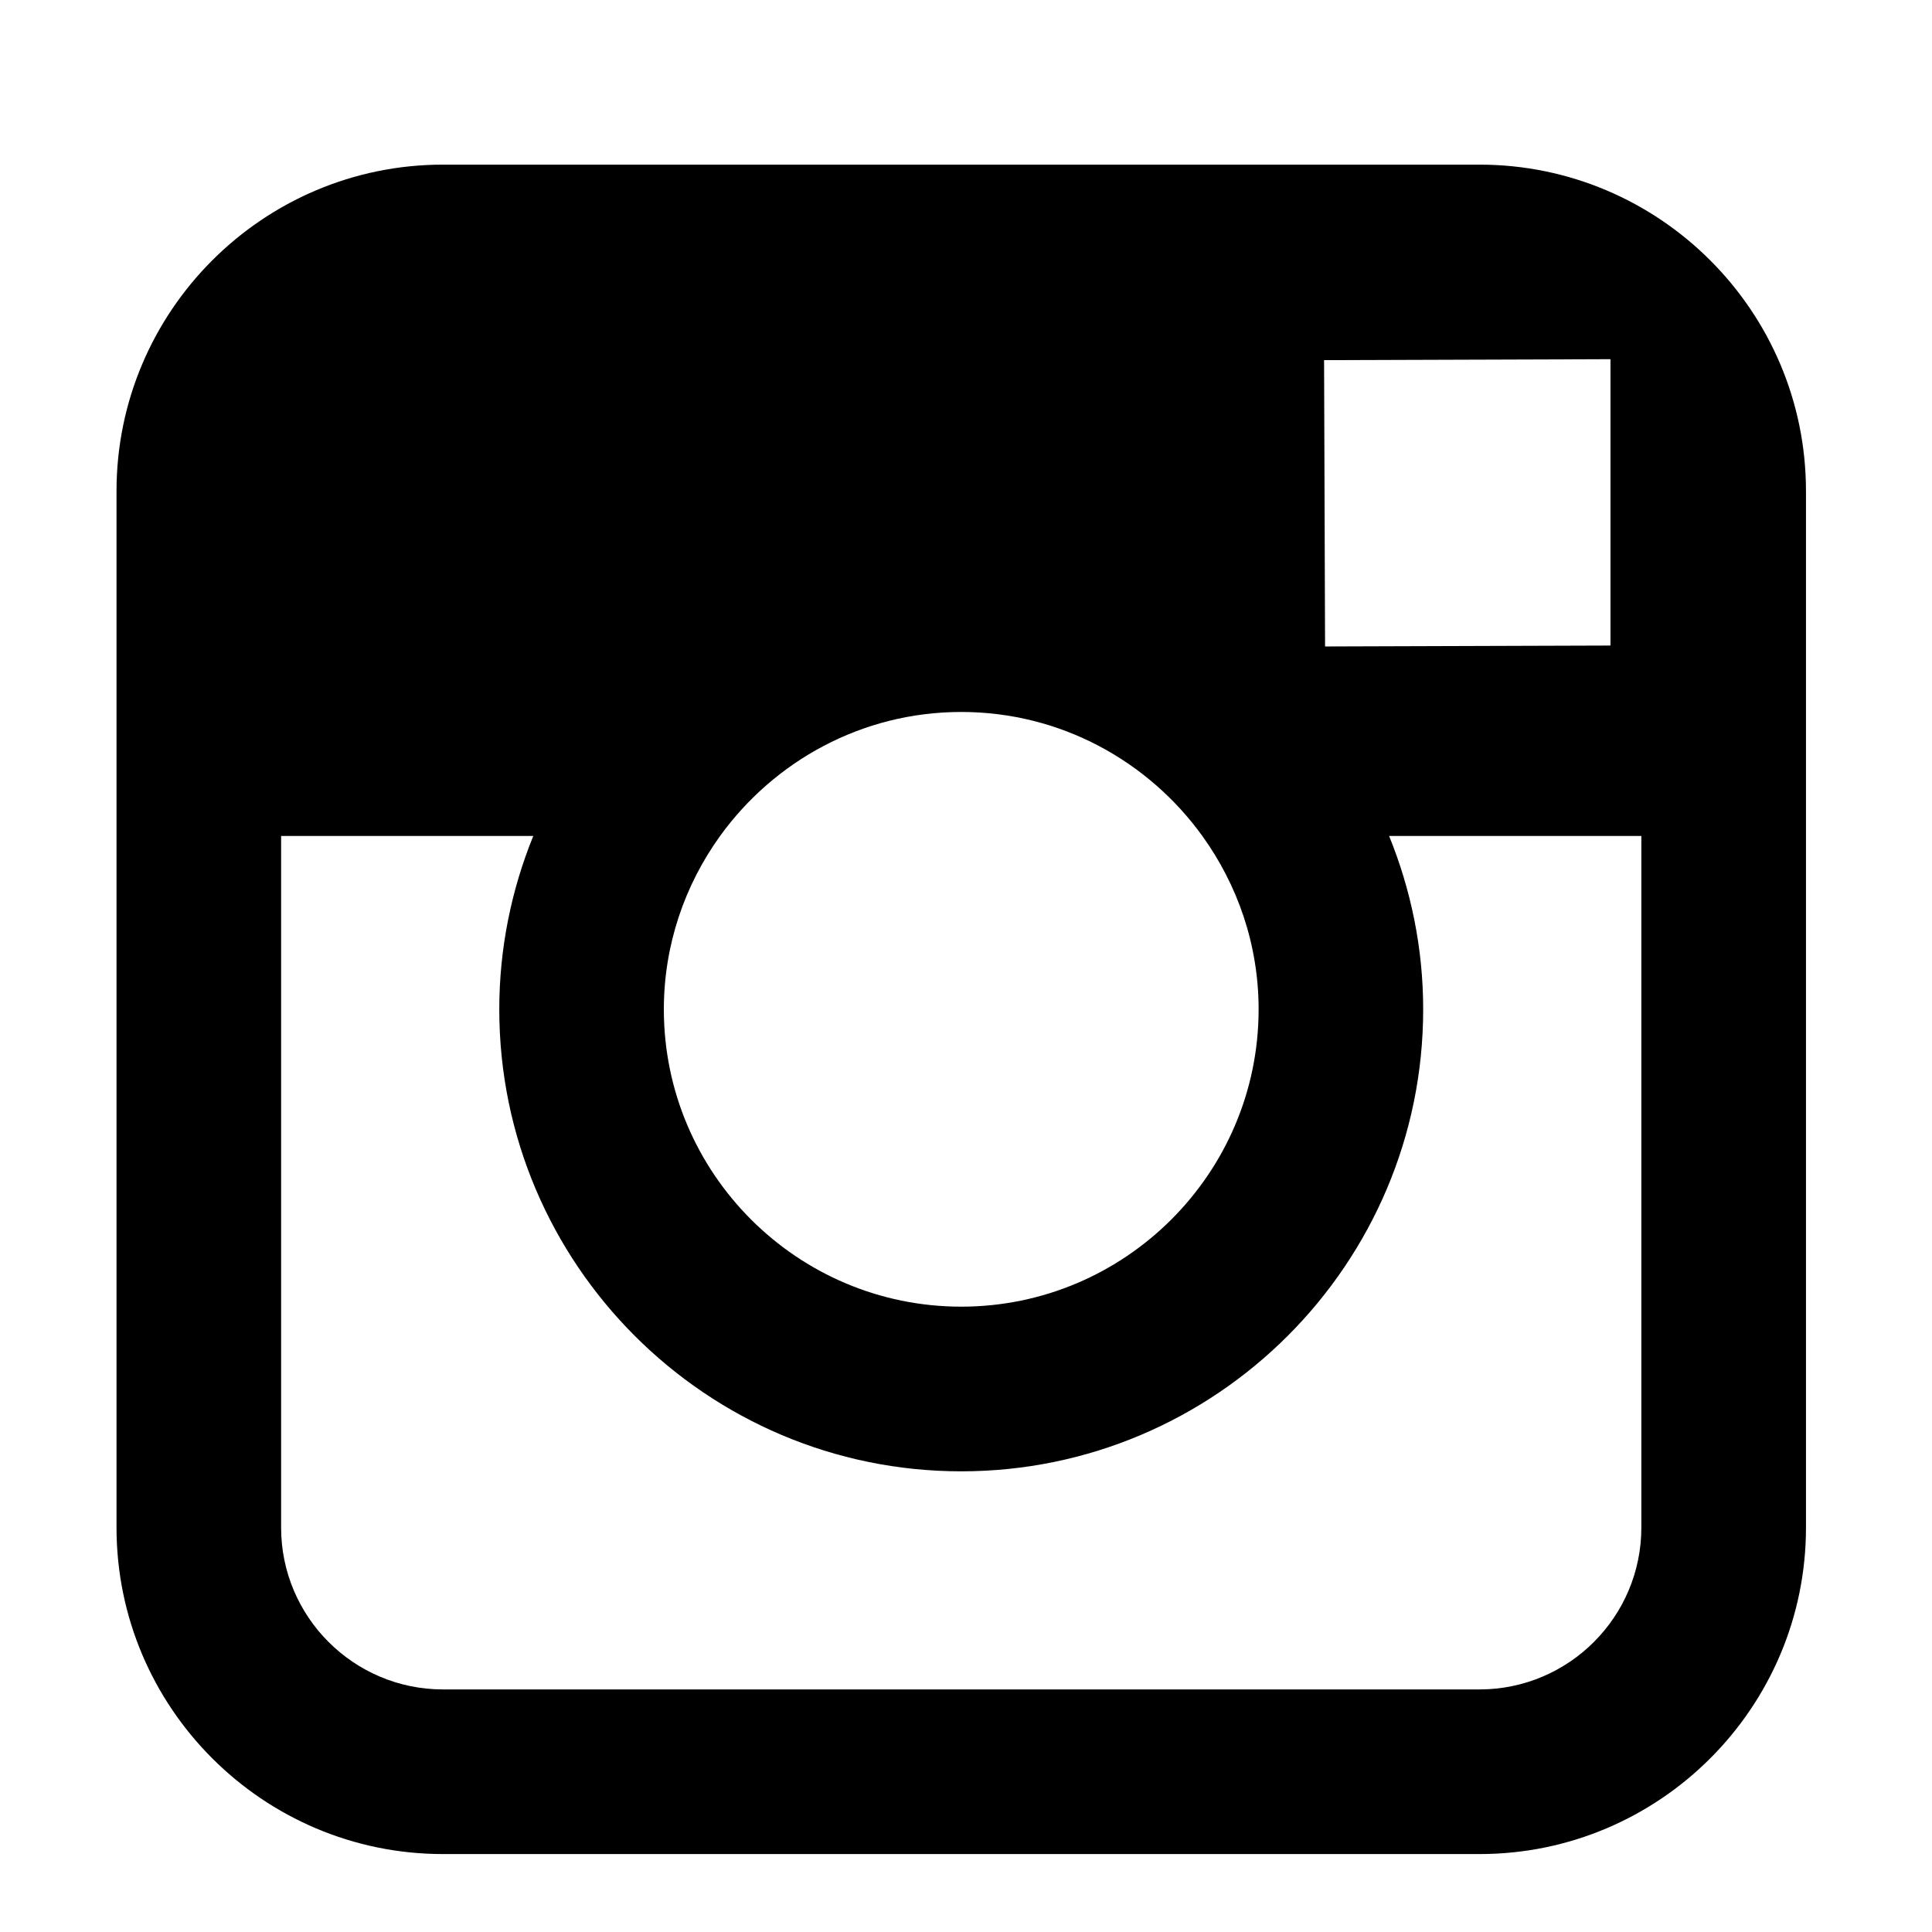
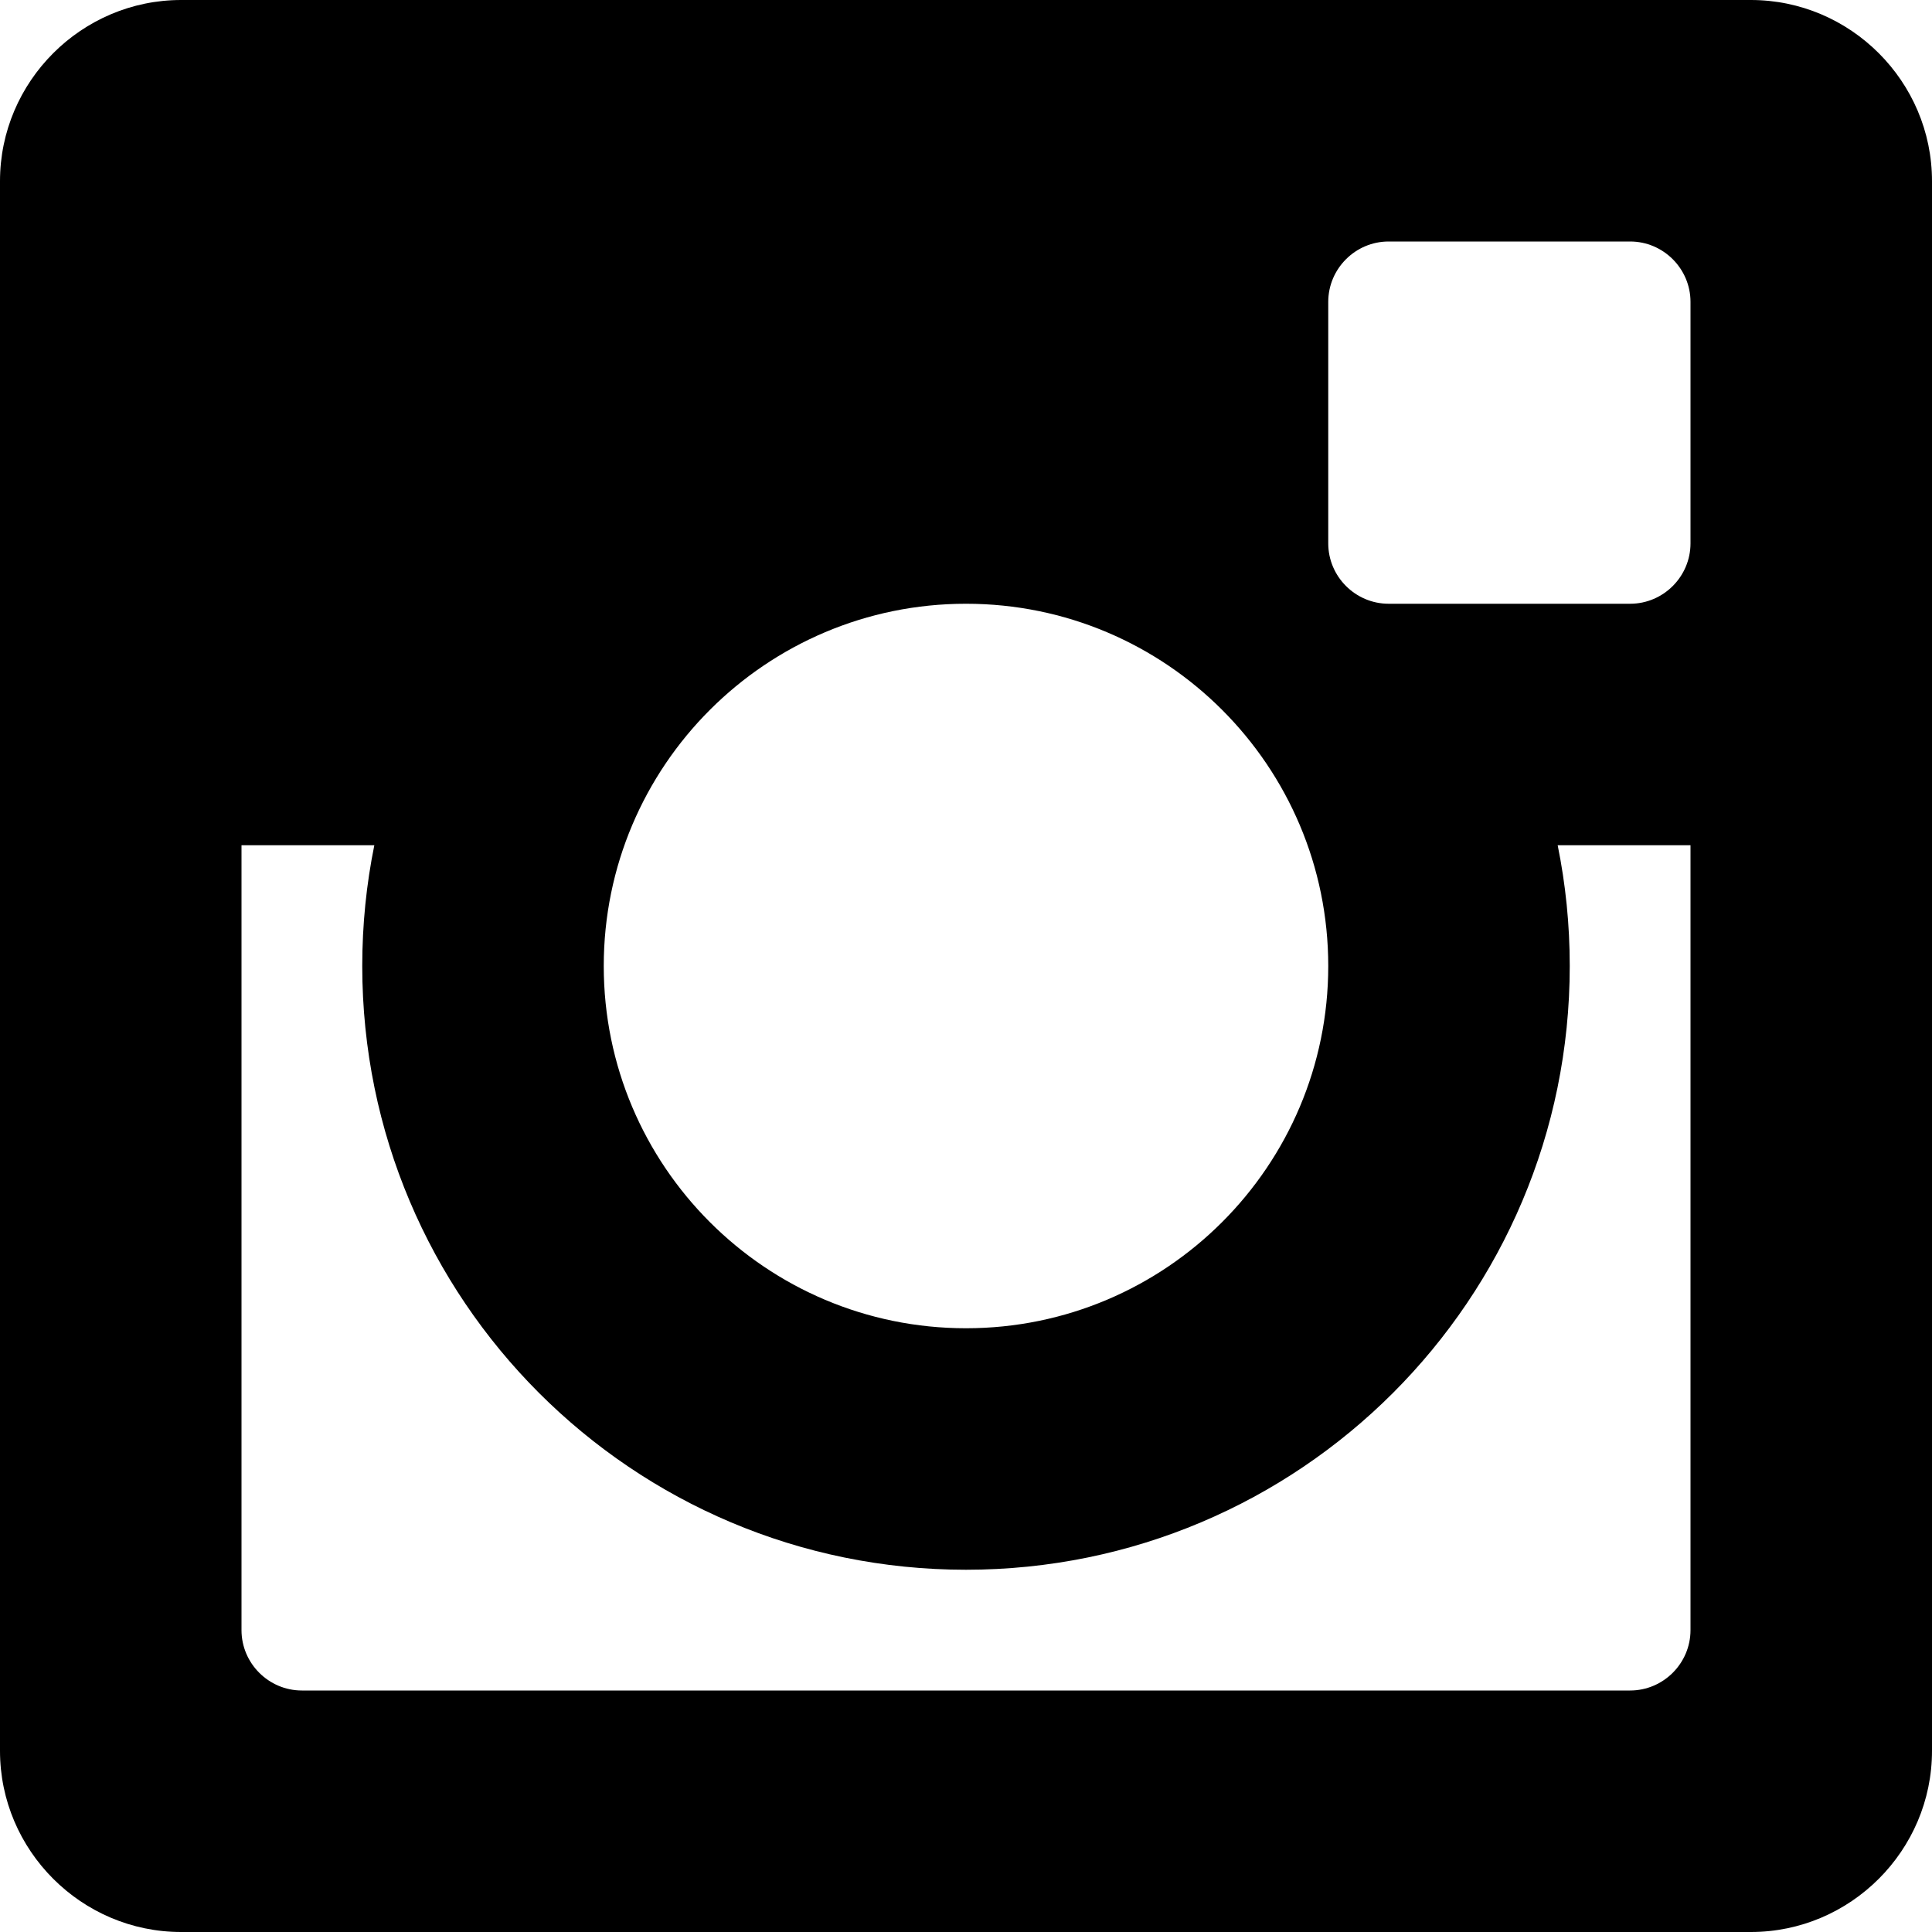
- <svg xmlns="http://www.w3.org/2000/svg" version="1.1" id="Layer_1" x="0px" y="0px" width="56.693px" height="56.693px" viewBox="0 0 56.693 56.693" enable-background="new 0 0 56.693 56.693" xml:space="preserve">
-   <path d="M43.414,4.831H13c-5.283,0-9.581,4.297-9.581,9.58v10.12v20.295c0,5.283,4.298,9.58,9.581,9.58h30.415  c5.283,0,9.58-4.297,9.58-9.58V24.53v-10.12C52.994,9.127,48.697,4.831,43.414,4.831z M46.162,10.544l1.096-0.004v1.091v7.312  l-8.375,0.027l-0.029-8.402L46.162,10.544z M21.131,24.53c1.588-2.197,4.164-3.638,7.076-3.638s5.488,1.441,7.074,3.638  c1.033,1.434,1.652,3.188,1.652,5.088c0,4.811-3.918,8.725-8.727,8.725c-4.812,0-8.726-3.914-8.726-8.725  C19.481,27.718,20.098,25.964,21.131,24.53z M48.164,44.825c0,2.621-2.131,4.75-4.75,4.75H13c-2.62,0-4.751-2.129-4.751-4.75V24.53  h7.4c-0.639,1.572-0.998,3.289-0.998,5.088c0,7.473,6.08,13.557,13.556,13.557c7.475,0,13.555-6.084,13.555-13.557  c0-1.799-0.361-3.516-1-5.088h7.402V44.825z" />
+ <svg xmlns="http://www.w3.org/2000/svg" version="1.1" width="32" height="32" viewBox="0 0 32 32">
+   <path d="M29 0h-26c-1.65 0-3 1.35-3 3v26c0 1.65 1.35 3 3 3h26c1.65 0 3-1.35 3-3v-26c0-1.65-1.35-3-3-3zM22 5c0-0.55 0.45-1 1-1h4c0.55 0 1 0.45 1 1v4c0 0.55-0.45 1-1 1h-4c-0.55 0-1-0.45-1-1v-4zM16 10c3.313 0 6 2.688 6 6s-2.688 6-6 6c-3.313 0-6-2.688-6-6s2.688-6 6-6zM28 27v0c0 0.55-0.45 1-1 1h-22c-0.55 0-1-0.45-1-1v0-13h2.2c-0.131 0.644-0.2 1.313-0.2 2 0 5.525 4.475 10 10 10s10-4.475 10-10c0-0.688-0.069-1.356-0.2-2h2.2v13z" />
</svg>
